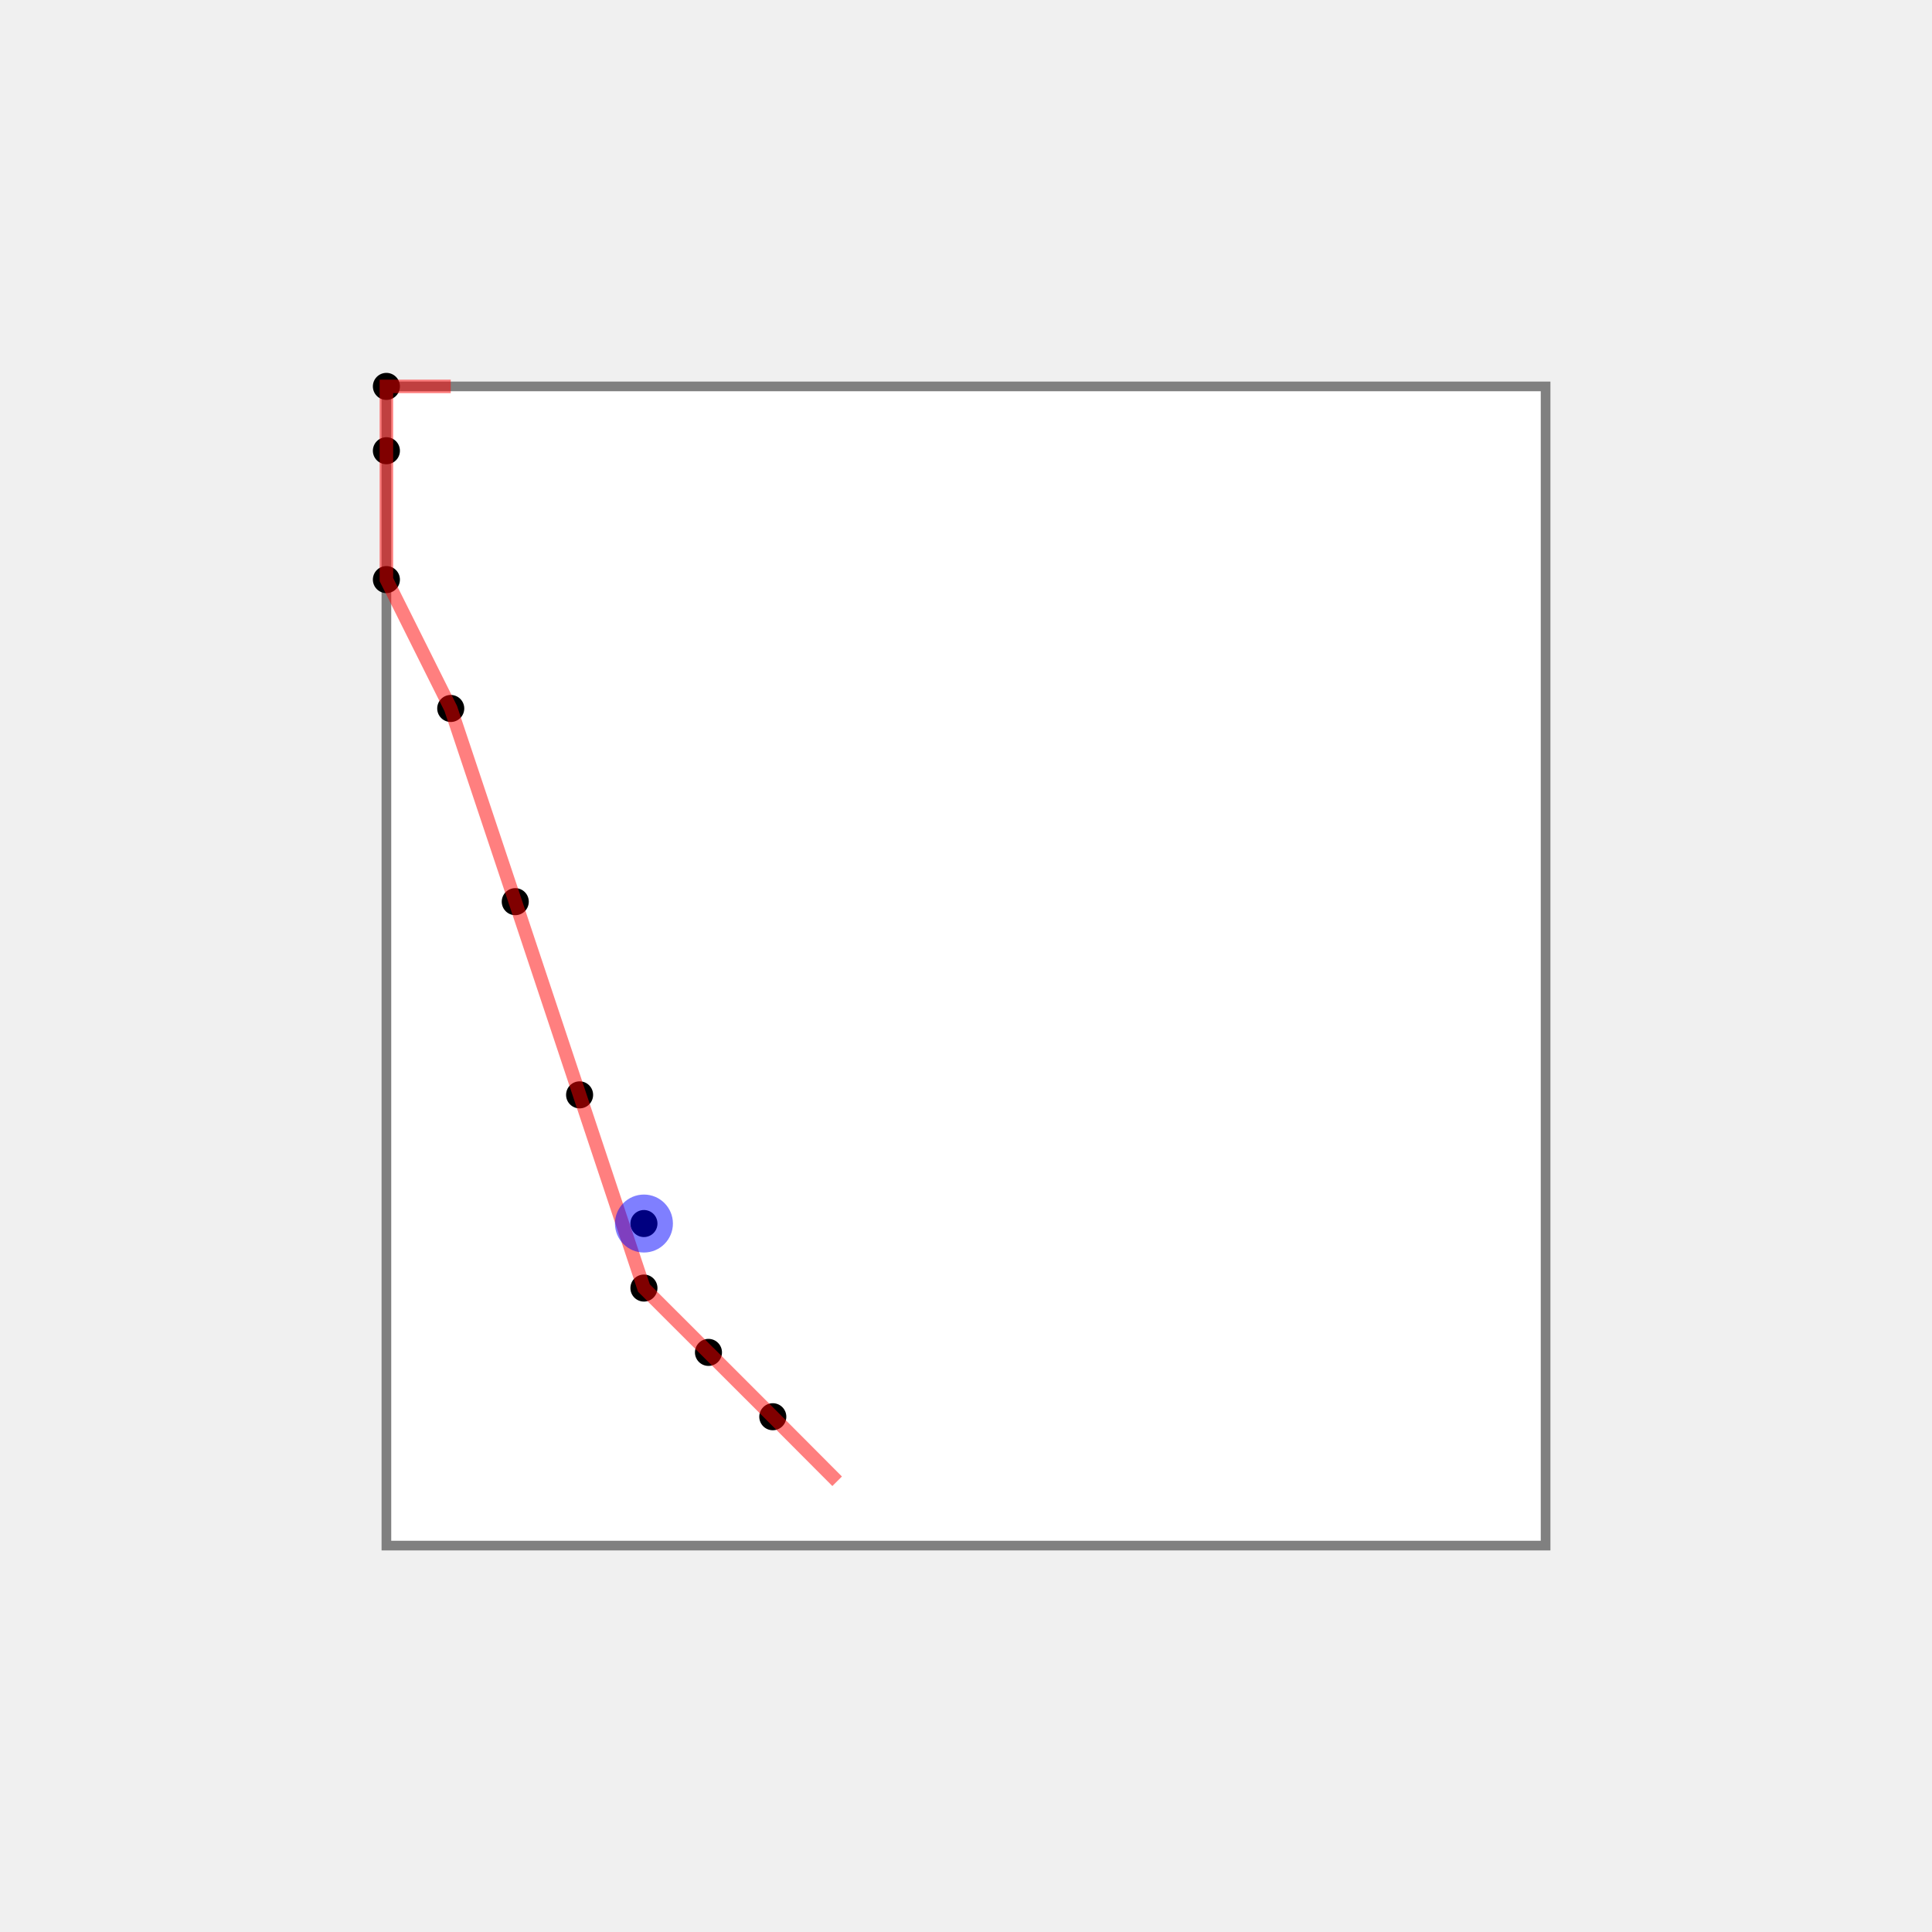
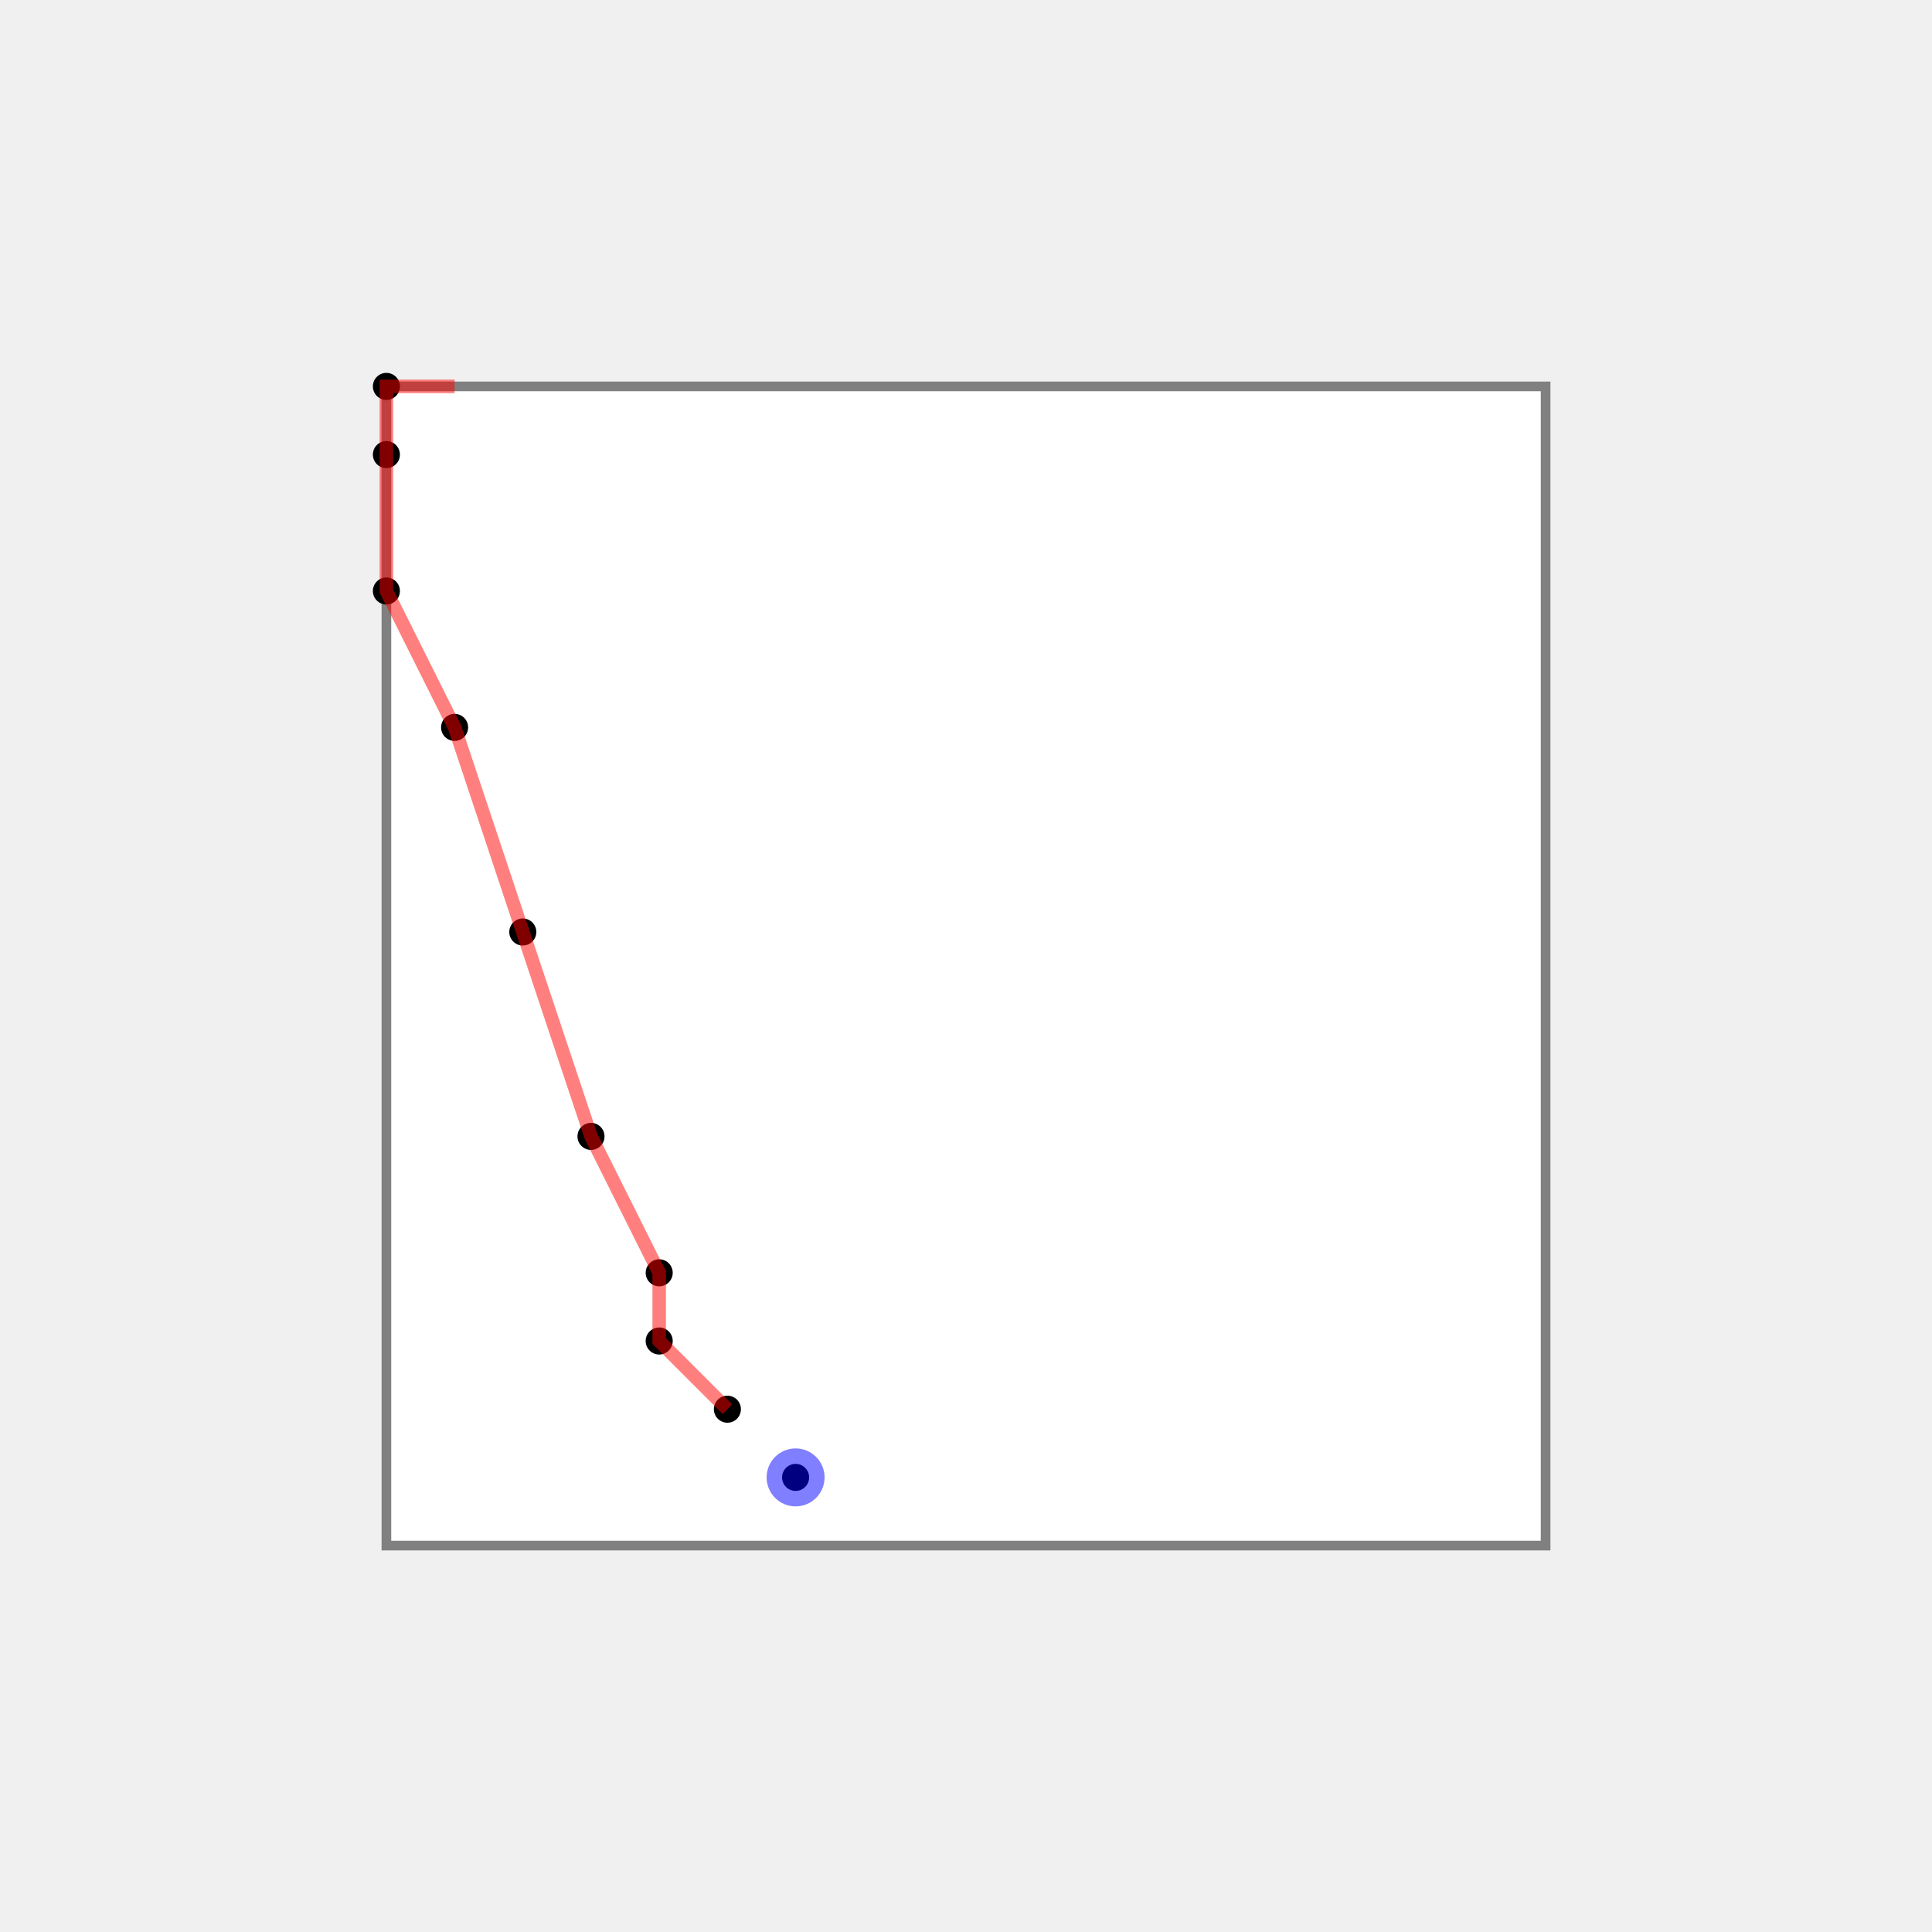
<svg xmlns="http://www.w3.org/2000/svg" width="1000" height="1000">
  <rect x="200" y="200" width="600" height="600" fill="white" stroke="gray" stroke-width="5" />
-   <circle cx="200.0" cy="233.3" r="7" fill="black" />
-   <circle cx="266.7" cy="466.7" r="7" fill="black" />
-   <circle cx="366.7" cy="700.0" r="7" fill="black" />
-   <circle cx="333.3" cy="666.7" r="7" fill="black" />
-   <circle cx="333.3" cy="633.3" r="7" fill="black" />
-   <circle cx="200.0" cy="300.0" r="7" fill="black" />
+   <circle cx="200.0" cy="235.3" r="7" fill="black" />
+   <circle cx="270.6" cy="482.4" r="7" fill="black" />
+   <circle cx="376.5" cy="729.4" r="7" fill="black" />
+   <circle cx="341.2" cy="694.1" r="7" fill="black" />
+   <circle cx="341.2" cy="658.8" r="7" fill="black" />
+   <circle cx="200.0" cy="305.9" r="7" fill="black" />
  <circle cx="200.0" cy="200.0" r="7" fill="black" />
-   <circle cx="300.0" cy="566.7" r="7" fill="black" />
-   <circle cx="233.3" cy="366.7" r="7" fill="black" />
-   <circle cx="400.0" cy="733.3" r="7" fill="black" />
-   <polyline points="233.3,200.0 200.0,200.0 200.0,233.3 200.0,300.0 233.3,366.7 266.7,466.7 300.0,566.7 333.3,666.7 400.0,733.3 433.3,766.7 433.3,766.7 400.0,733.3 366.7,700.0" fill="none" stroke="red" stroke-width="7" stroke-opacity="0.5" />
-   <circle cx="333.3" cy="633.3" r="15" fill="blue" fill-opacity="0.5" />
+   <circle cx="305.9" cy="588.2" r="7" fill="black" />
+   <circle cx="235.3" cy="376.5" r="7" fill="black" />
+   <circle cx="411.8" cy="764.7" r="7" fill="black" />
+   <polyline points="235.3,200.0 200.0,200.0 200.0,235.3 200.0,305.9 235.3,376.5 270.6,482.4 305.9,588.2 341.2,658.8 341.2,694.1 376.5,729.4" fill="none" stroke="red" stroke-width="7" stroke-opacity="0.5" />
+   <circle cx="411.8" cy="764.7" r="15" fill="blue" fill-opacity="0.5" />
</svg>
